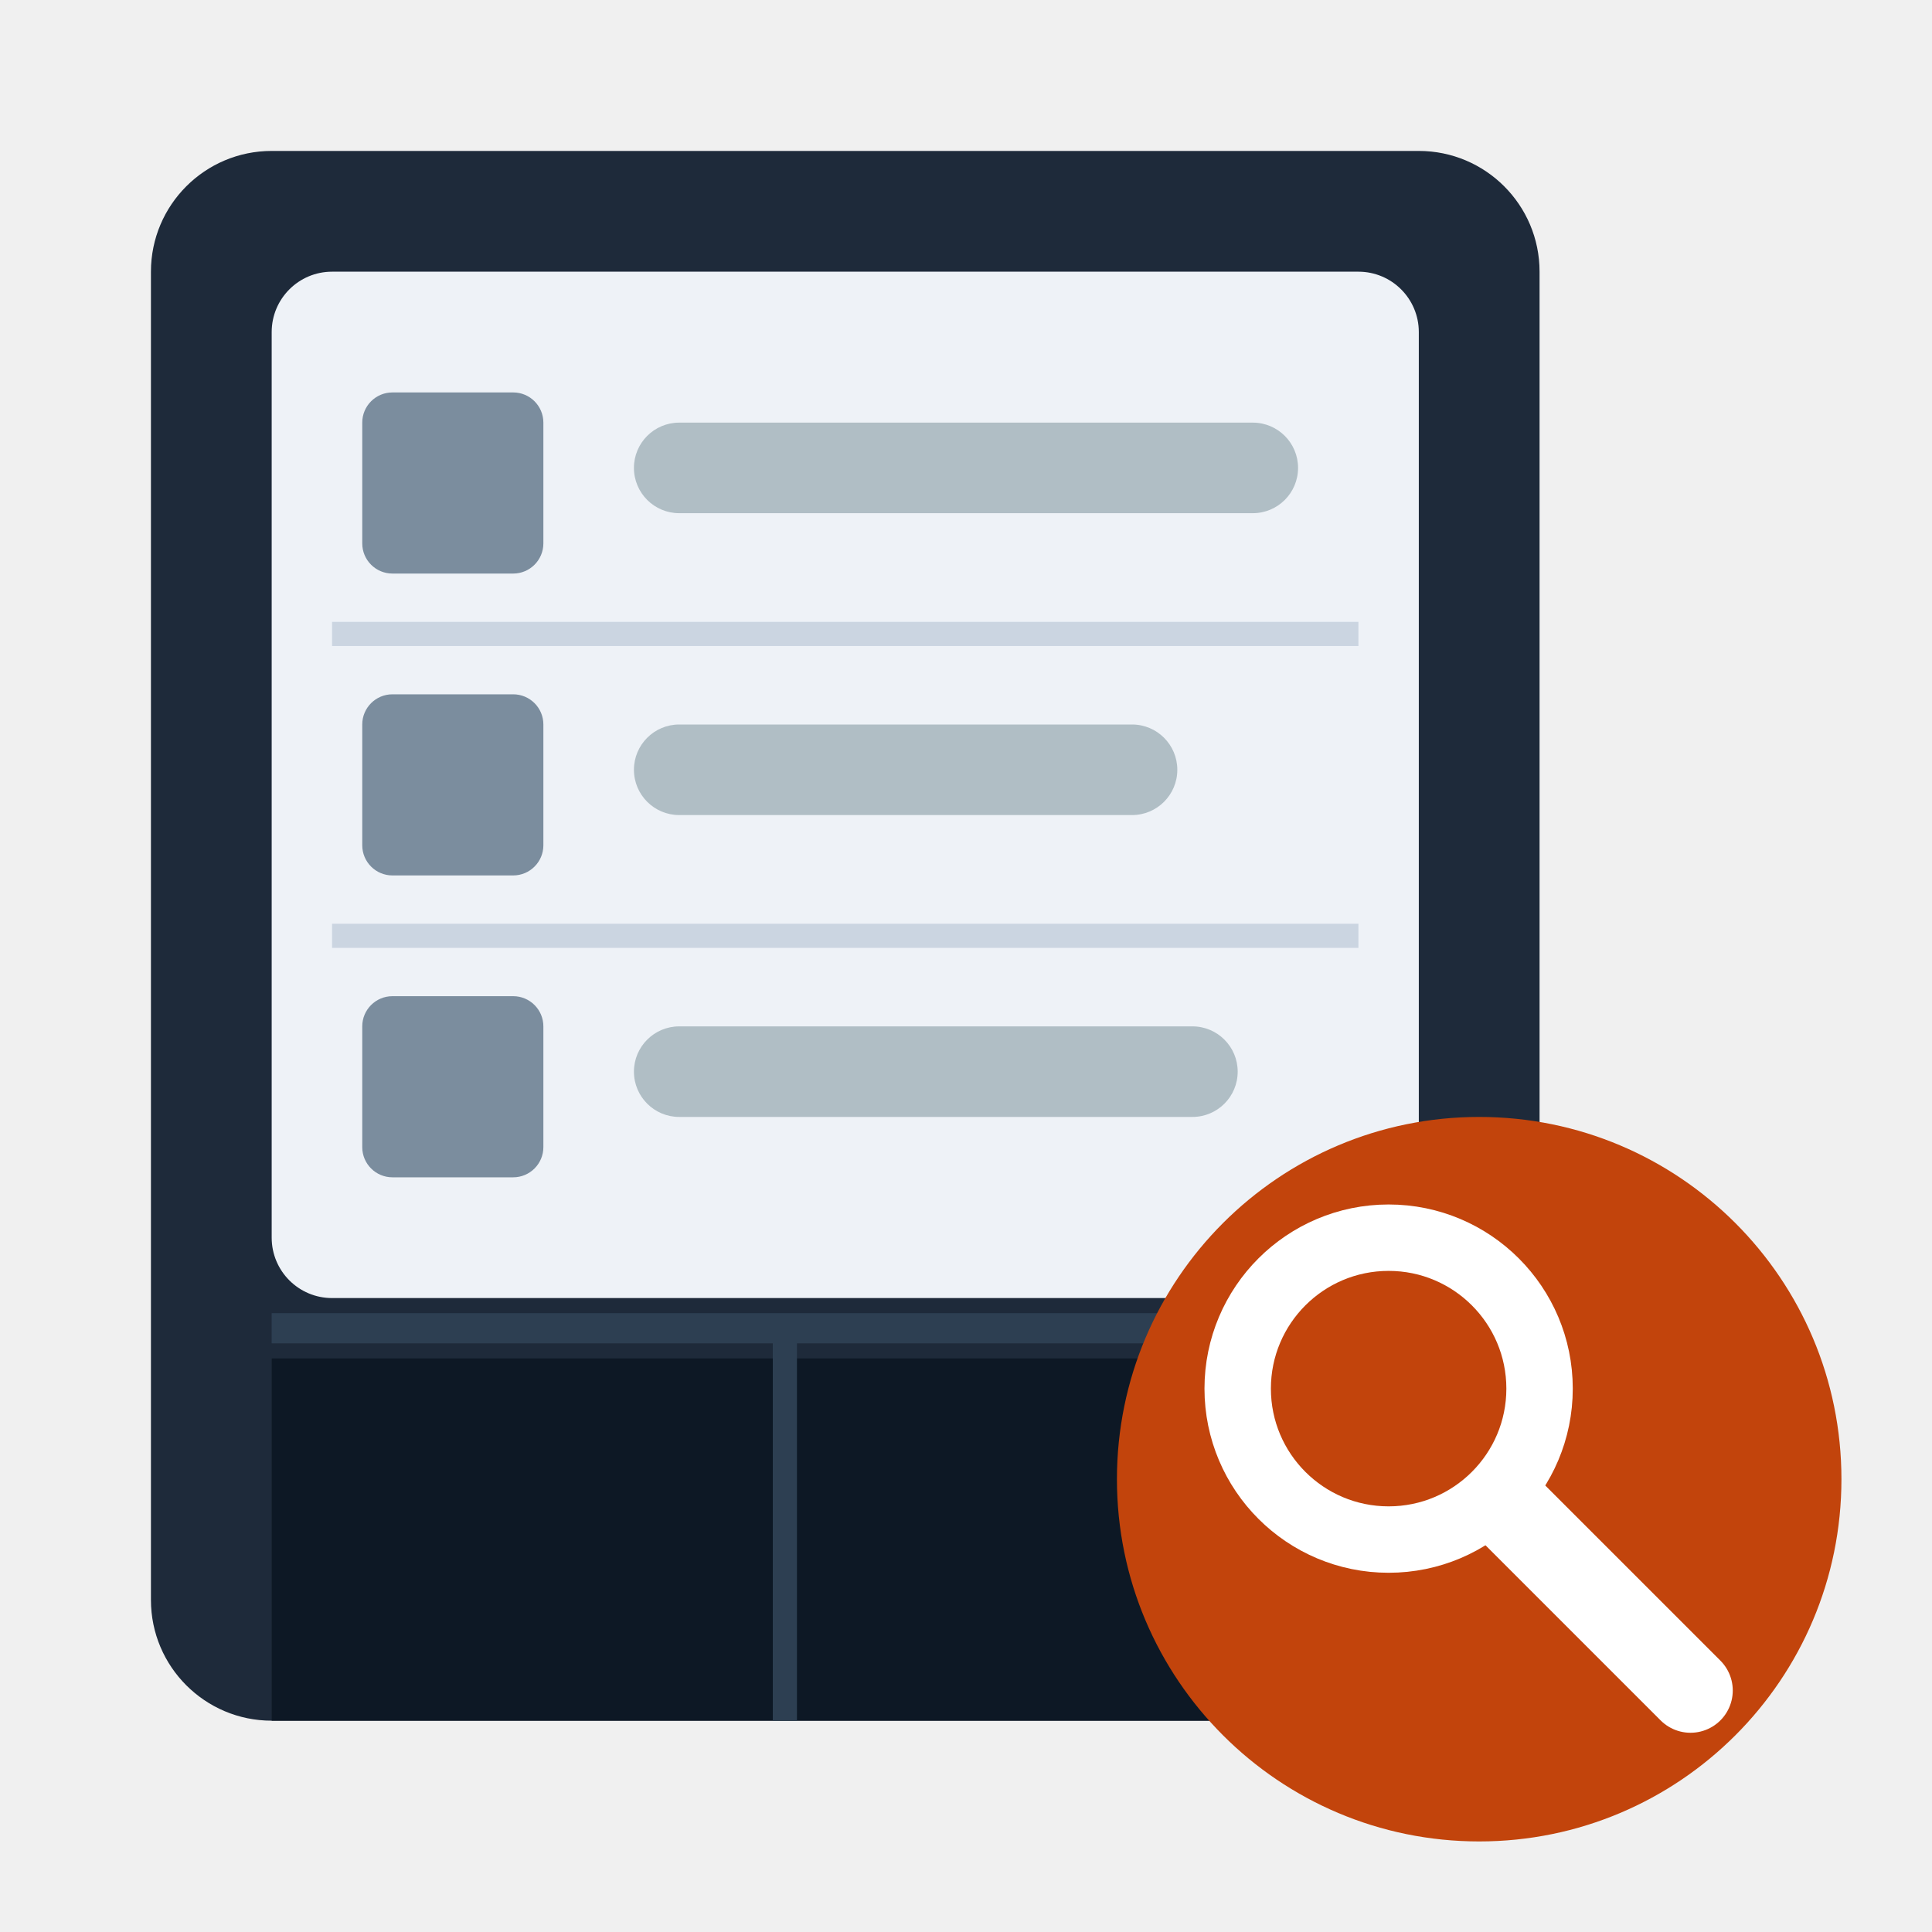
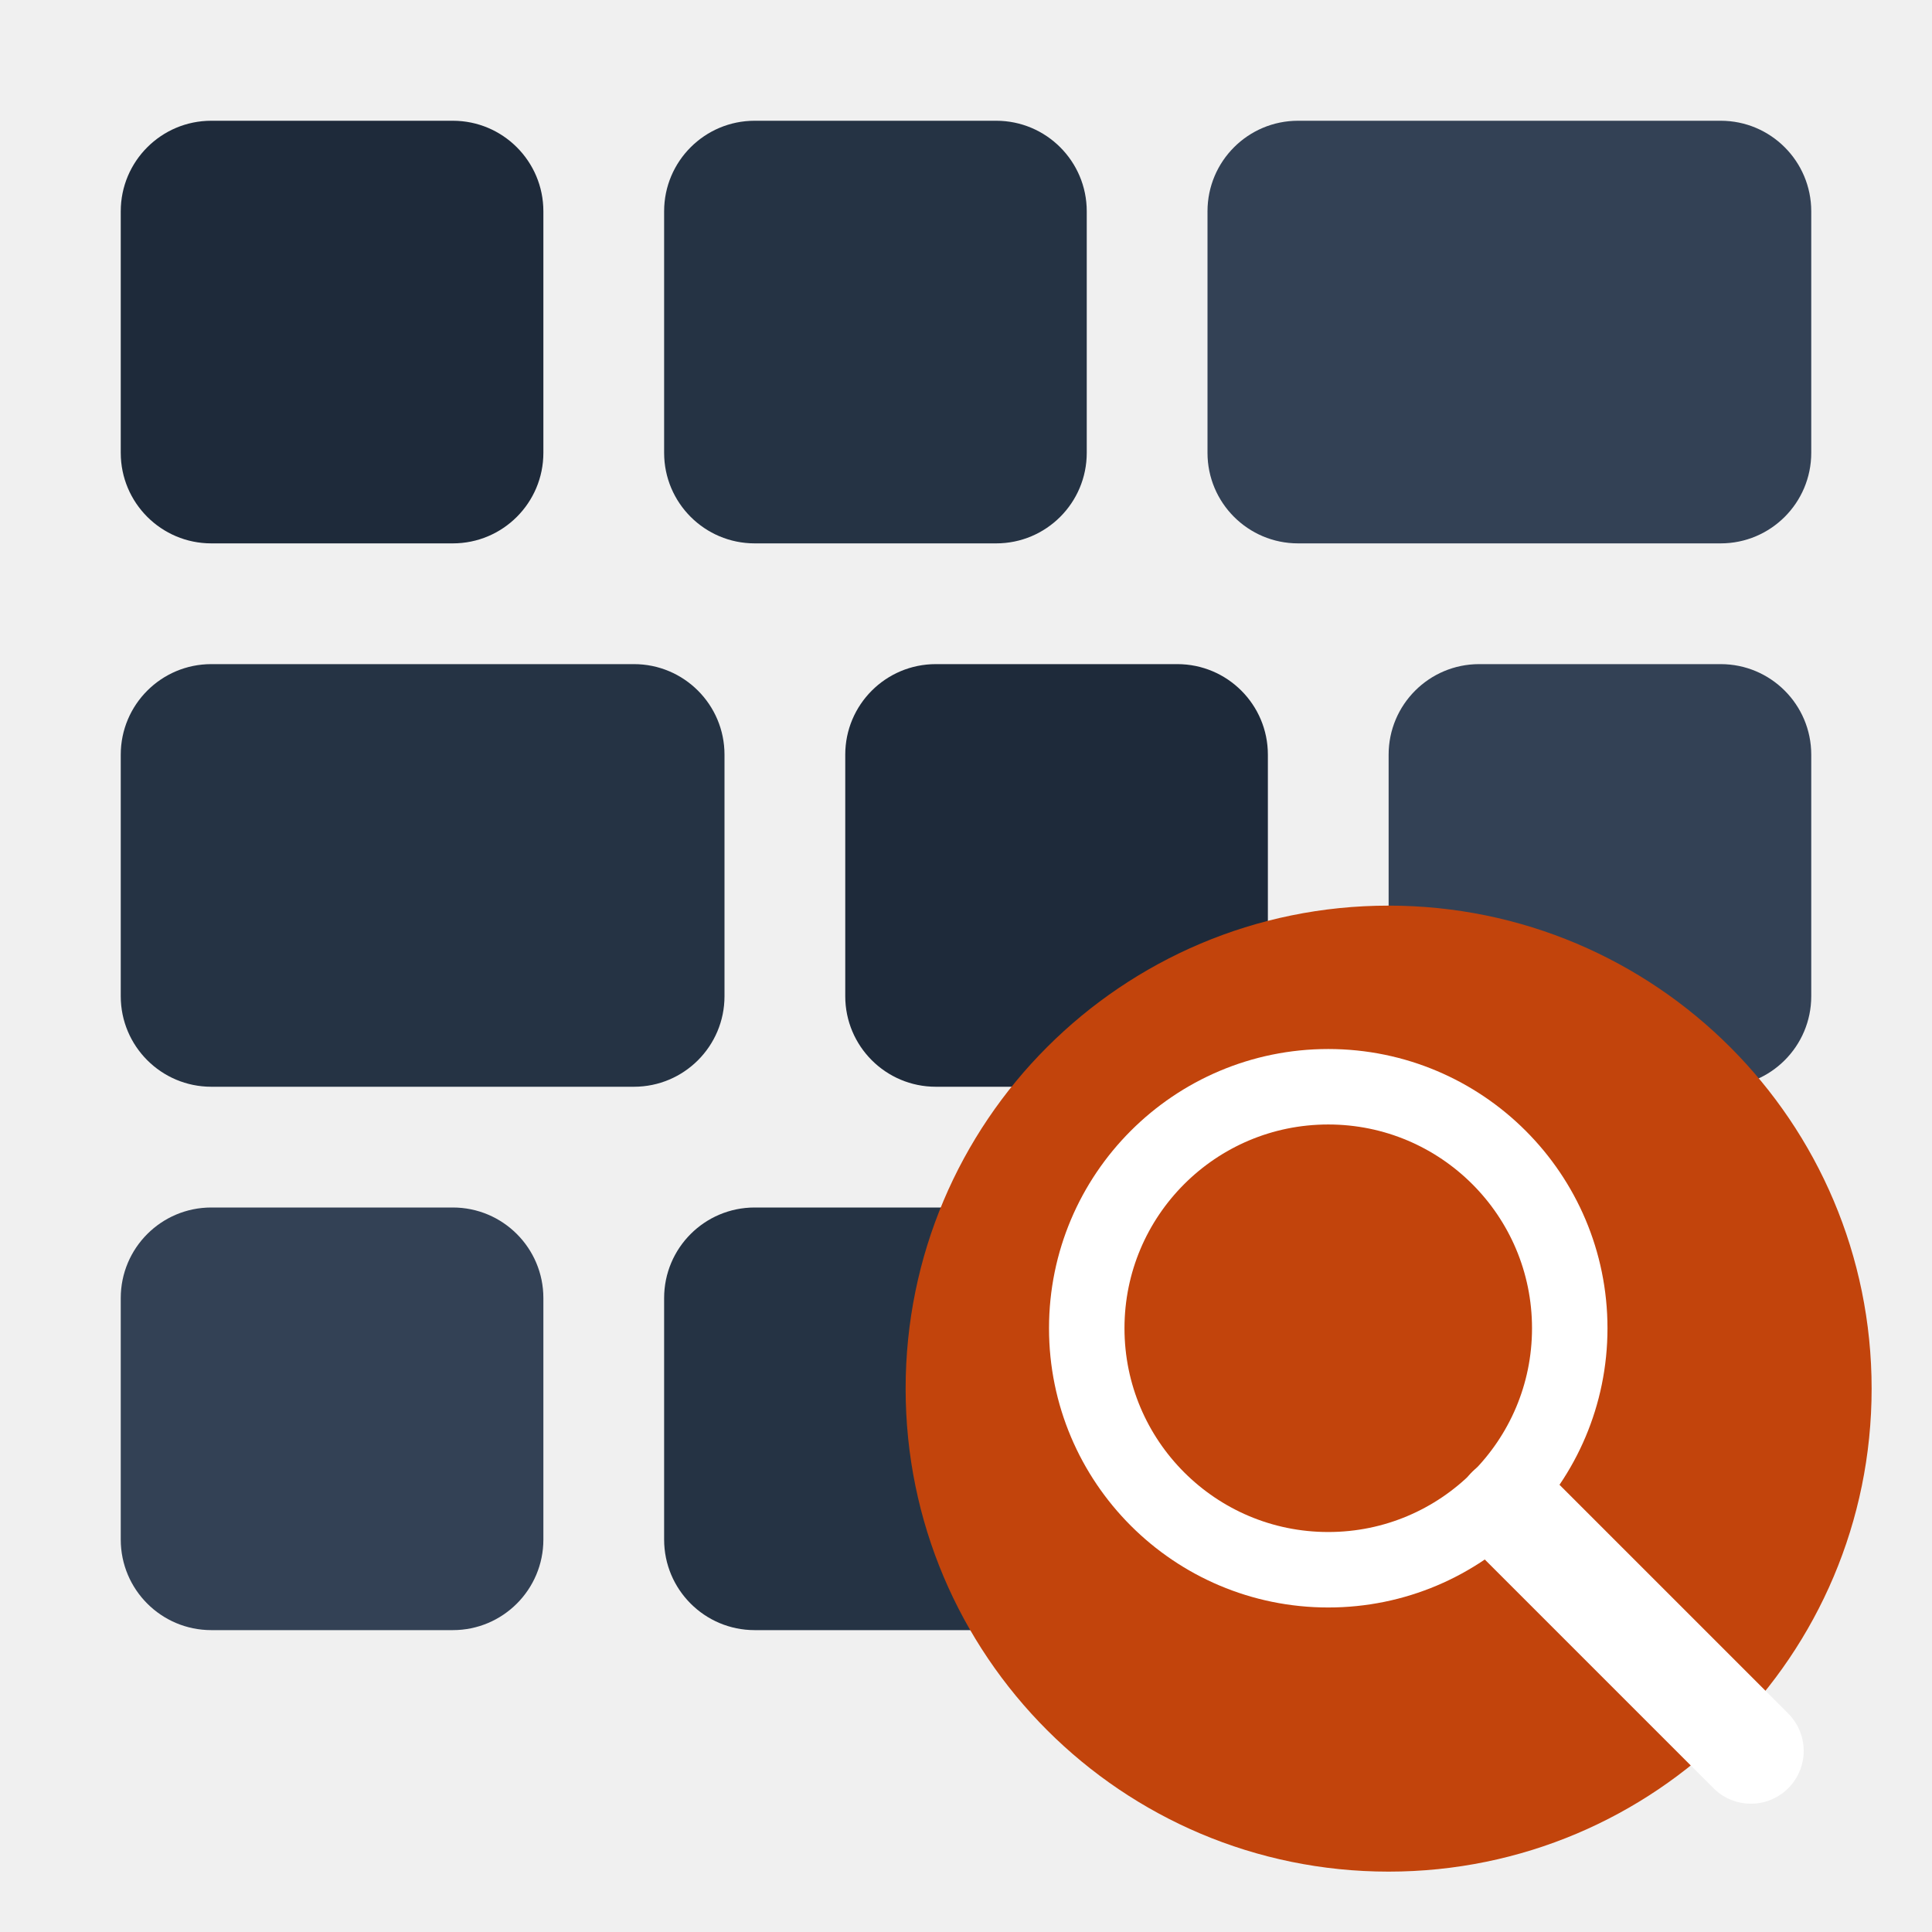
<svg xmlns="http://www.w3.org/2000/svg" viewBox="0 0 64 64">
-   <rect x="5" y="5" width="46" height="52" rx="4" fill="#1E2A3A" />
-   <rect x="9" y="9" width="38" height="34" rx="2" fill="#EEF2F7" />
-   <rect x="12" y="13" width="6" height="6" rx="1" fill="#4A6278" opacity="0.7" />
-   <rect x="21" y="14" width="22" height="3" rx="1.5" fill="#B0BEC5" />
-   <line x1="11" y1="21" x2="45" y2="21" stroke="#CBD5E1" stroke-width="0.8" />
-   <rect x="12" y="23" width="6" height="6" rx="1" fill="#4A6278" opacity="0.7" />
-   <rect x="21" y="24" width="18" height="3" rx="1.5" fill="#B0BEC5" />
-   <line x1="11" y1="31" x2="45" y2="31" stroke="#CBD5E1" stroke-width="0.8" />
-   <rect x="12" y="33" width="6" height="6" rx="1" fill="#4A6278" opacity="0.7" />
-   <rect x="21" y="34" width="20" height="3" rx="1.5" fill="#B0BEC5" />
-   <line x1="9" y1="44" x2="47" y2="44" stroke="#2D3F52" stroke-width="1" />
-   <rect x="9" y="45" width="38" height="12" fill="#0D1825" />
-   <line x1="26" y1="44" x2="26" y2="57" stroke="#2D3F52" stroke-width="0.8" />
-   <circle cx="49" cy="49" r="12" fill="#C2440C" />
-   <circle cx="46" cy="46" r="5" fill="none" stroke="white" stroke-width="2.2" />
-   <line x1="50" y1="50" x2="56" y2="56" stroke="white" stroke-width="2.8" stroke-linecap="round" />
+   <rect x="4" y="4" width="14" height="14" rx="3" fill="#1E2A3A" />
+   <rect x="22" y="4" width="14" height="14" rx="3" fill="#253344" />
+   <rect x="40" y="4" width="20" height="14" rx="3" fill="#334155" />
+   <rect x="4" y="22" width="20" height="14" rx="3" fill="#253344" />
+   <rect x="28" y="22" width="14" height="14" rx="3" fill="#1E2A3A" />
+   <rect x="46" y="22" width="14" height="14" rx="3" fill="#334155" />
+   <rect x="4" y="40" width="14" height="14" rx="3" fill="#334155" />
+   <rect x="22" y="40" width="14" height="14" rx="3" fill="#253344" />
+   <rect x="40" y="40" width="20" height="14" rx="3" fill="#1E2A3A" />
+   <circle cx="46" cy="46" r="16" fill="#C2440C" />
+   <circle cx="44" cy="44" r="8" fill="none" stroke="white" stroke-width="2.5" />
+   <line x1="50" y1="50" x2="58" y2="58" stroke="white" stroke-width="3.5" stroke-linecap="round" />
</svg>
